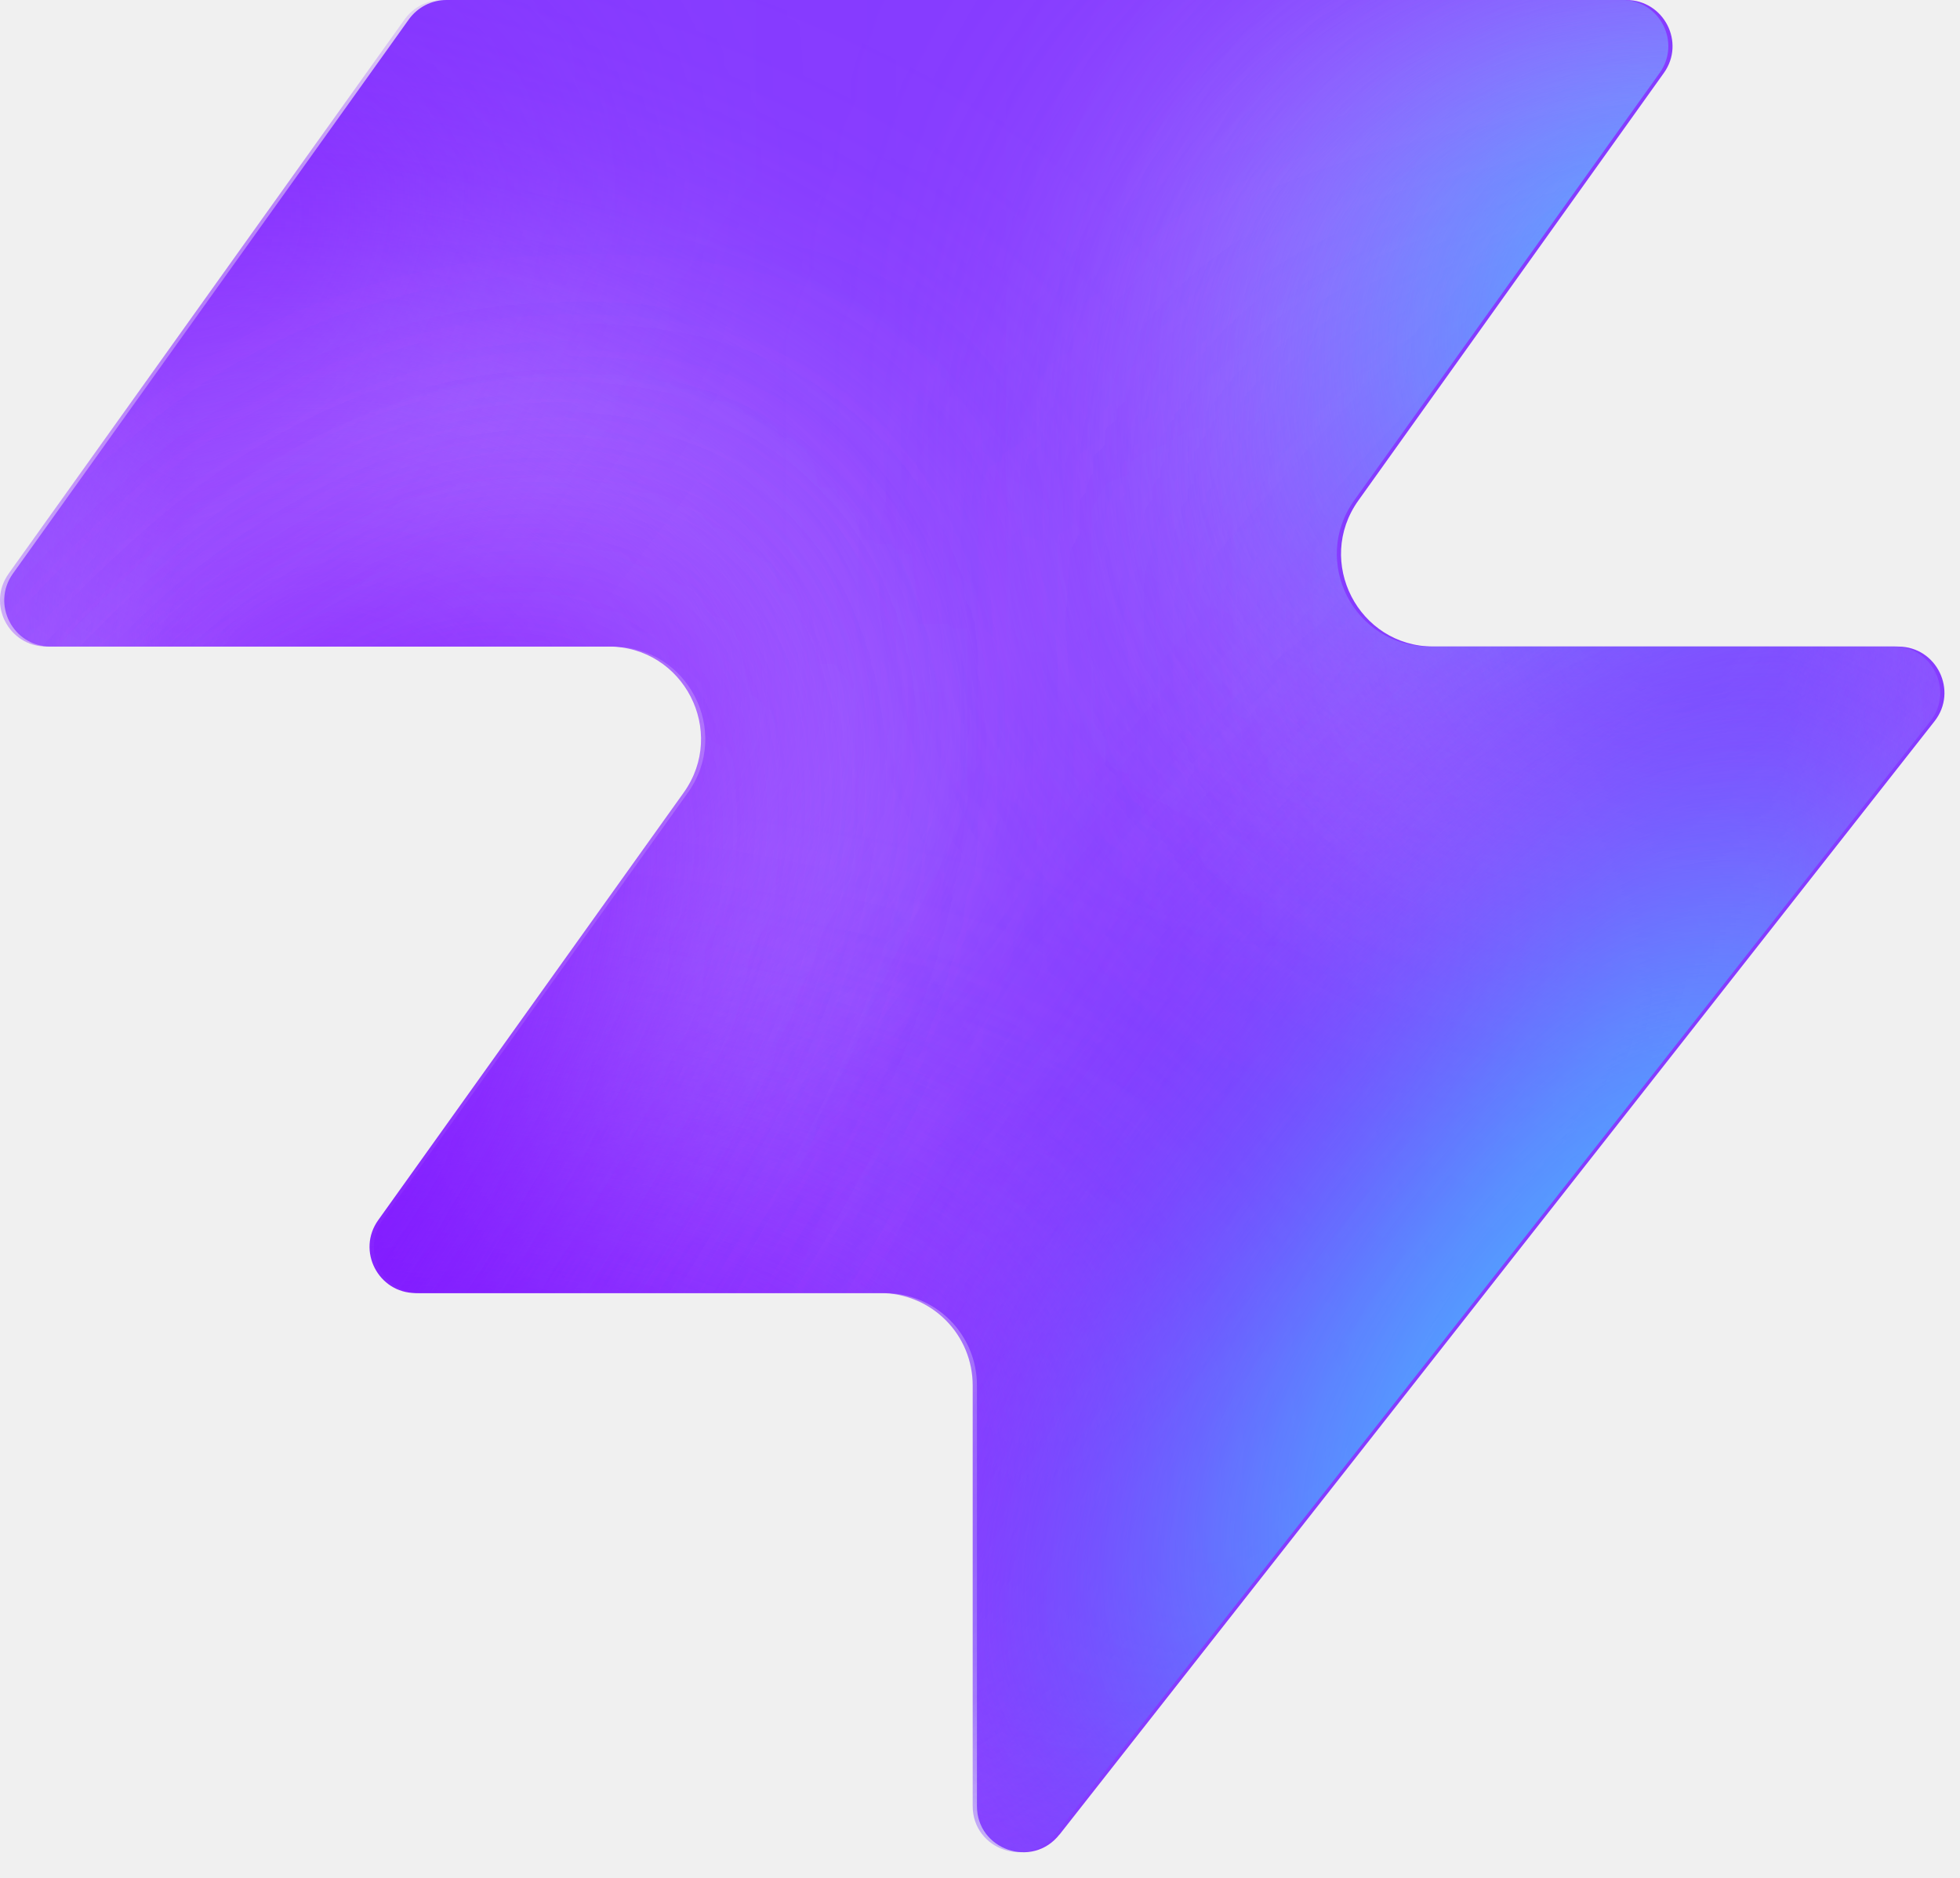
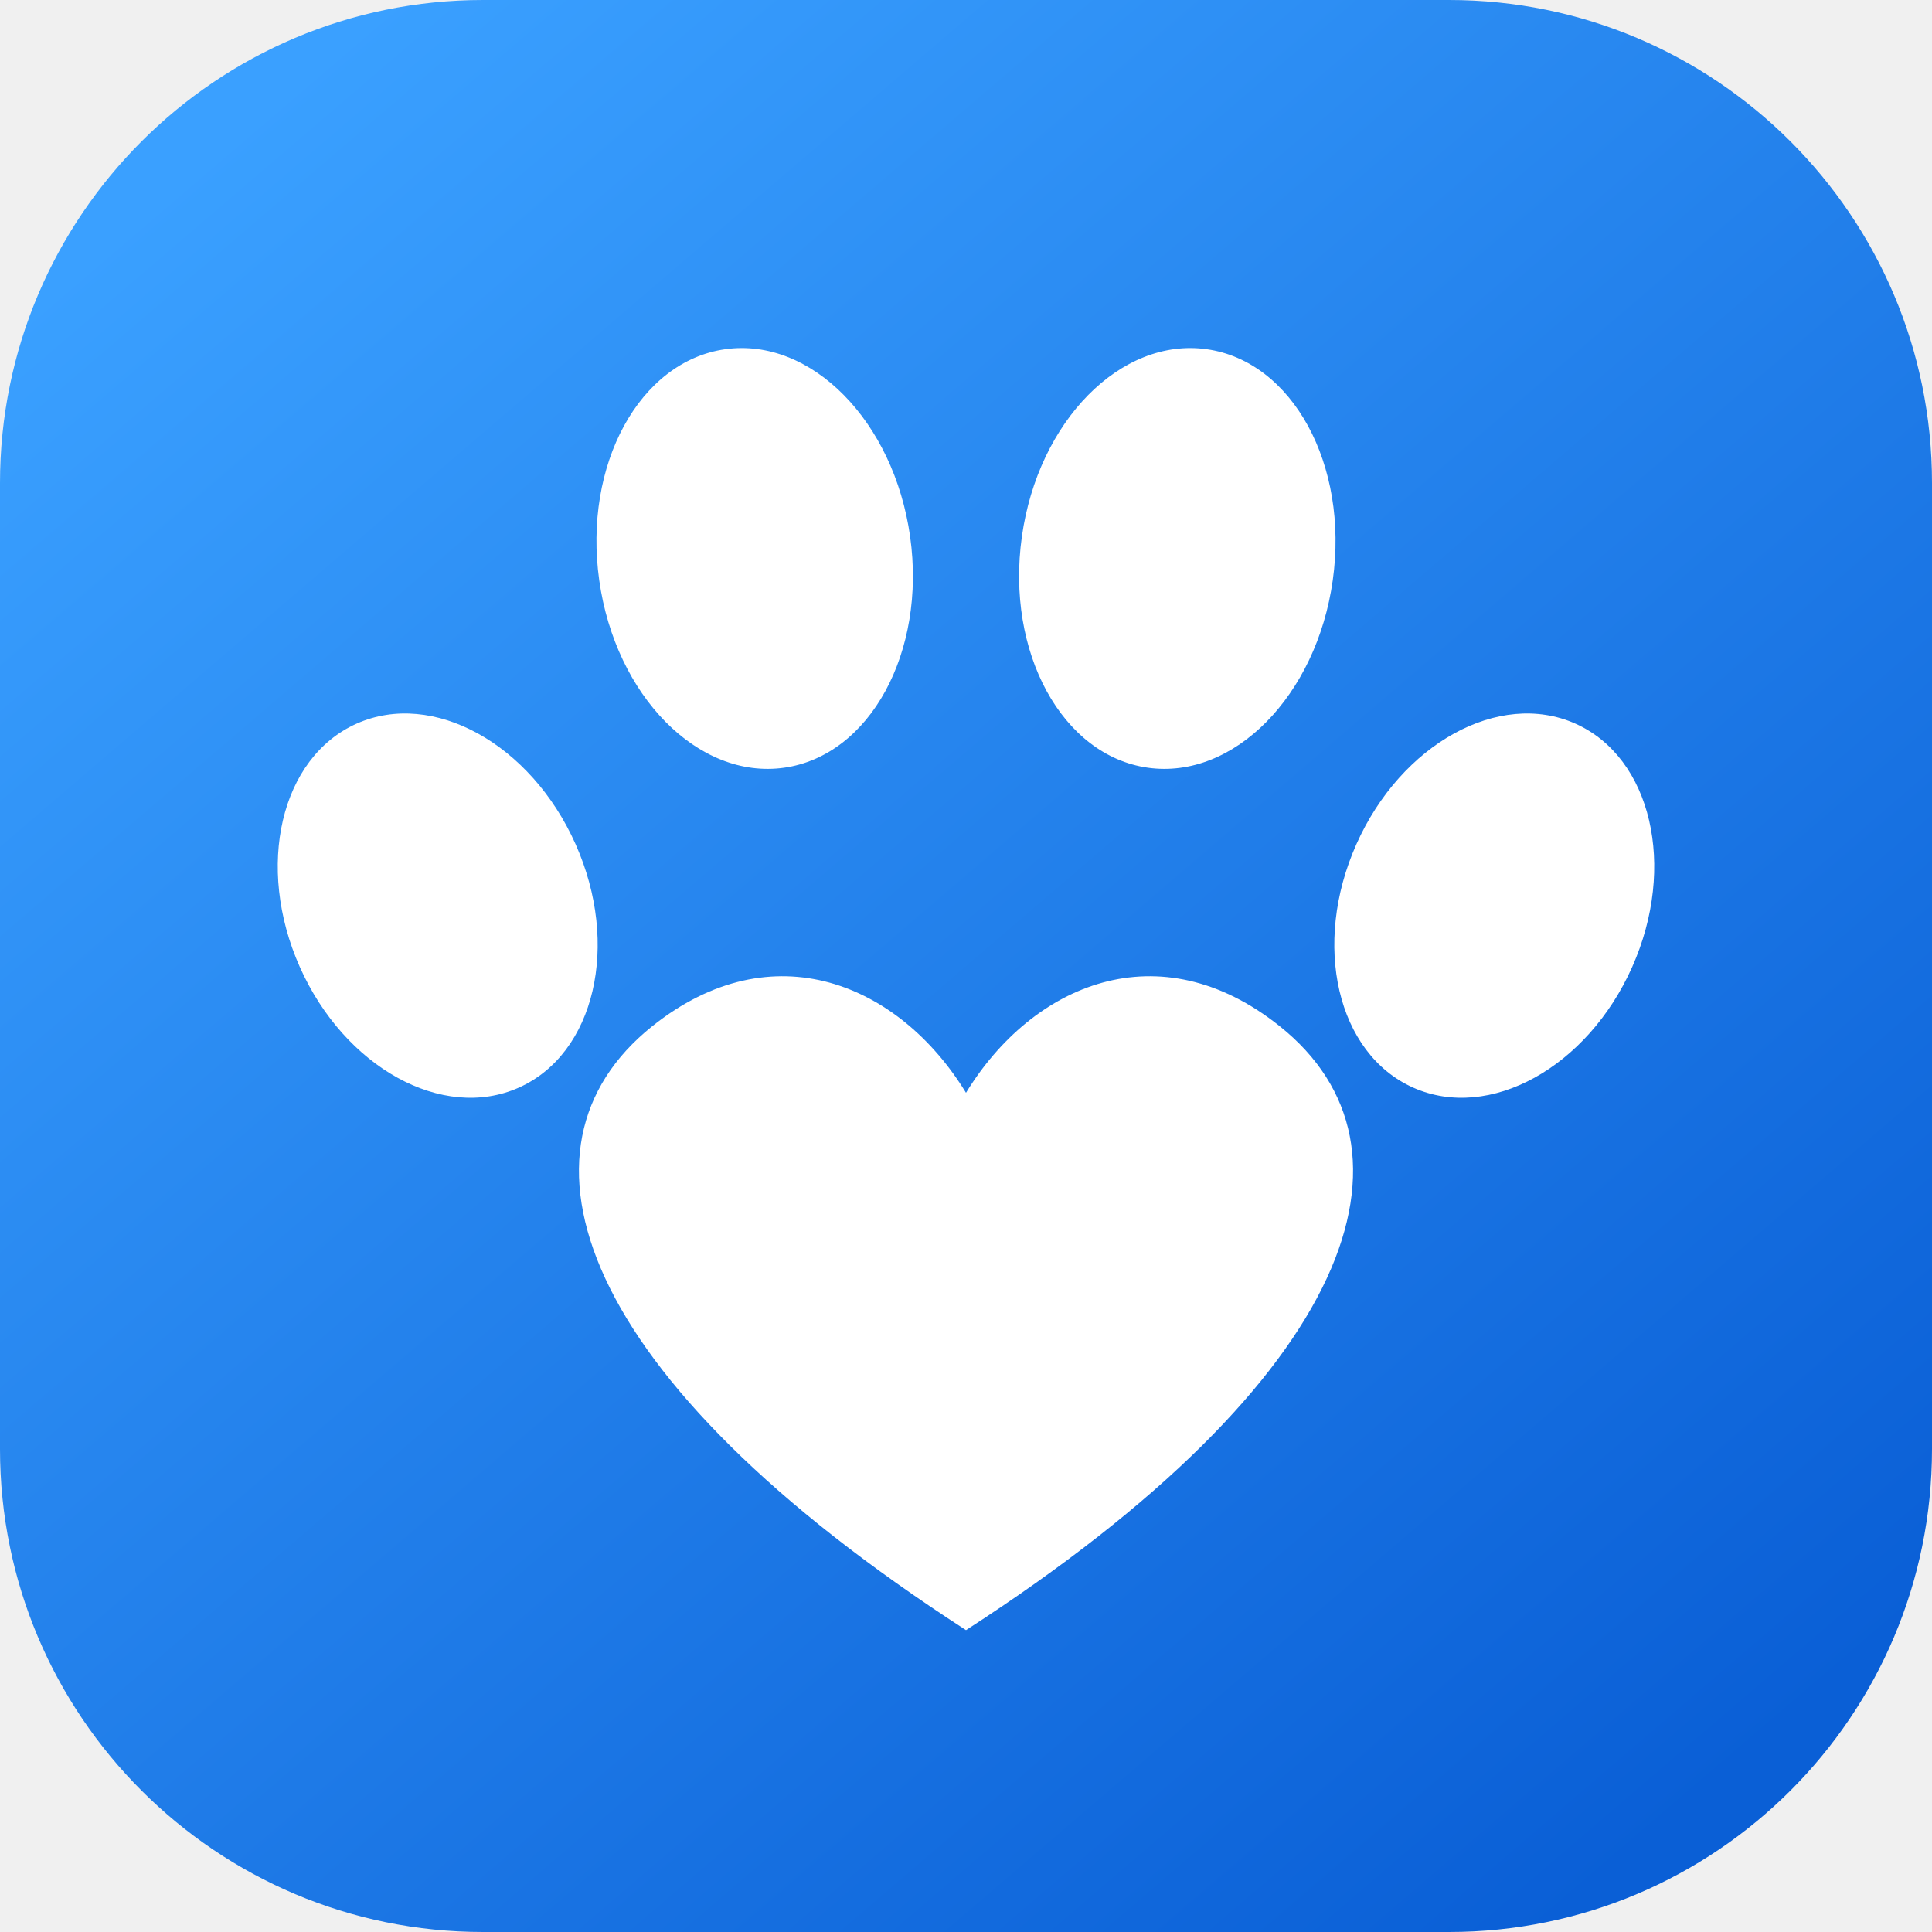
- <svg xmlns="http://www.w3.org/2000/svg" width="48" height="46" fill="none" viewBox="0 0 48 46">
-   <path fill="#863bff" d="M25.946 44.938c-.664.845-2.021.375-2.021-.698V33.937a2.26 2.26 0 0 0-2.262-2.262H10.287c-.92 0-1.456-1.04-.92-1.788l7.48-10.471c1.07-1.497 0-3.578-1.842-3.578H1.237c-.92 0-1.456-1.04-.92-1.788L10.013.474c.214-.297.556-.474.92-.474h28.894c.92 0 1.456 1.04.92 1.788l-7.48 10.471c-1.07 1.498 0 3.579 1.842 3.579h11.377c.943 0 1.473 1.088.89 1.83L25.947 44.94z" style="fill:#863bff;fill:color(display-p3 .525 .23 1);fill-opacity:1" />
-   <mask id="a" width="48" height="46" x="0" y="0" maskUnits="userSpaceOnUse" style="mask-type:alpha">
-     <path fill="#000" d="M25.842 44.938c-.664.844-2.021.375-2.021-.698V33.937a2.26 2.26 0 0 0-2.262-2.262H10.183c-.92 0-1.456-1.04-.92-1.788l7.48-10.471c1.07-1.498 0-3.579-1.842-3.579H1.133c-.92 0-1.456-1.04-.92-1.787L9.91.473c.214-.297.556-.474.92-.474h28.894c.92 0 1.456 1.04.92 1.788l-7.48 10.471c-1.07 1.498 0 3.578 1.842 3.578h11.377c.943 0 1.473 1.088.89 1.832L25.843 44.94z" style="fill:#000;fill-opacity:1" />
-   </mask>
-   <g mask="url(#a)">
-     <g filter="url(#b)">
-       <ellipse cx="5.508" cy="14.704" fill="#ede6ff" rx="5.508" ry="14.704" style="fill:#ede6ff;fill:color(display-p3 .927 .903 1);fill-opacity:1" transform="matrix(.00324 1 1 -.00324 -4.47 31.516)" />
-     </g>
-     <g filter="url(#c)">
-       <ellipse cx="10.399" cy="29.851" fill="#ede6ff" rx="10.399" ry="29.851" style="fill:#ede6ff;fill:color(display-p3 .927 .903 1);fill-opacity:1" transform="matrix(.00324 1 1 -.00324 -39.328 7.883)" />
-     </g>
-     <g filter="url(#d)">
-       <ellipse cx="5.508" cy="30.487" fill="#7e14ff" rx="5.508" ry="30.487" style="fill:#7e14ff;fill:color(display-p3 .492 .077 1);fill-opacity:1" transform="rotate(89.814 -25.913 -14.639)scale(1 -1)" />
-     </g>
-     <g filter="url(#e)">
-       <ellipse cx="5.508" cy="30.599" fill="#7e14ff" rx="5.508" ry="30.599" style="fill:#7e14ff;fill:color(display-p3 .492 .077 1);fill-opacity:1" transform="rotate(89.814 -32.644 -3.334)scale(1 -1)" />
-     </g>
-     <g filter="url(#f)">
-       <ellipse cx="5.508" cy="30.599" fill="#7e14ff" rx="5.508" ry="30.599" style="fill:#7e14ff;fill:color(display-p3 .492 .077 1);fill-opacity:1" transform="matrix(.00324 1 1 -.00324 -34.34 30.47)" />
-     </g>
-     <g filter="url(#g)">
-       <ellipse cx="14.072" cy="22.078" fill="#ede6ff" rx="14.072" ry="22.078" style="fill:#ede6ff;fill:color(display-p3 .927 .903 1);fill-opacity:1" transform="rotate(93.35 24.506 48.493)scale(-1 1)" />
-     </g>
-     <g filter="url(#h)">
-       <ellipse cx="3.47" cy="21.501" fill="#7e14ff" rx="3.47" ry="21.501" style="fill:#7e14ff;fill:color(display-p3 .492 .077 1);fill-opacity:1" transform="rotate(89.009 28.708 47.59)scale(-1 1)" />
-     </g>
-     <g filter="url(#i)">
-       <ellipse cx="3.47" cy="21.501" fill="#7e14ff" rx="3.47" ry="21.501" style="fill:#7e14ff;fill:color(display-p3 .492 .077 1);fill-opacity:1" transform="rotate(89.009 28.708 47.59)scale(-1 1)" />
-     </g>
-     <g filter="url(#j)">
-       <ellipse cx=".387" cy="8.972" fill="#7e14ff" rx="4.407" ry="29.108" style="fill:#7e14ff;fill:color(display-p3 .492 .077 1);fill-opacity:1" transform="rotate(39.51 .387 8.972)" />
-     </g>
-     <g filter="url(#k)">
-       <ellipse cx="47.523" cy="-6.092" fill="#7e14ff" rx="4.407" ry="29.108" style="fill:#7e14ff;fill:color(display-p3 .492 .077 1);fill-opacity:1" transform="rotate(37.892 47.523 -6.092)" />
-     </g>
-     <g filter="url(#l)">
-       <ellipse cx="41.412" cy="6.333" fill="#47bfff" rx="5.971" ry="9.665" style="fill:#47bfff;fill:color(display-p3 .28 .748 1);fill-opacity:1" transform="rotate(37.892 41.412 6.333)" />
-     </g>
-     <g filter="url(#m)">
-       <ellipse cx="-1.879" cy="38.332" fill="#7e14ff" rx="4.407" ry="29.108" style="fill:#7e14ff;fill:color(display-p3 .492 .077 1);fill-opacity:1" transform="rotate(37.892 -1.88 38.332)" />
-     </g>
-     <g filter="url(#n)">
-       <ellipse cx="-1.879" cy="38.332" fill="#7e14ff" rx="4.407" ry="29.108" style="fill:#7e14ff;fill:color(display-p3 .492 .077 1);fill-opacity:1" transform="rotate(37.892 -1.88 38.332)" />
-     </g>
-     <g filter="url(#o)">
-       <ellipse cx="35.651" cy="29.907" fill="#7e14ff" rx="4.407" ry="29.108" style="fill:#7e14ff;fill:color(display-p3 .492 .077 1);fill-opacity:1" transform="rotate(37.892 35.651 29.907)" />
-     </g>
-     <g filter="url(#p)">
-       <ellipse cx="38.418" cy="32.4" fill="#47bfff" rx="5.971" ry="15.297" style="fill:#47bfff;fill:color(display-p3 .28 .748 1);fill-opacity:1" transform="rotate(37.892 38.418 32.4)" />
-     </g>
+ <svg xmlns="http://www.w3.org/2000/svg" viewBox="0 0 64 64" width="64" height="64" role="img" aria-label="Huellita Perdida">
+   <defs>
+     <linearGradient id="hp-g" x1="8" y1="4" x2="56" y2="60" gradientUnits="userSpaceOnUse">
+       <stop offset="0" stop-color="#3aa0ff" />
+       <stop offset="1" stop-color="#0a5fd6" />
+     </linearGradient>
+   </defs>
+   <rect width="64" height="64" rx="16" fill="url(#hp-g)" />
+   <g fill="#fff">
+     <ellipse cx="14.5" cy="30" rx="5" ry="6.6" transform="rotate(-24 14.5 30)" />
+     <ellipse cx="25" cy="18.5" rx="5.2" ry="7" transform="rotate(-8 25 18.5)" />
+     <ellipse cx="39" cy="18.5" rx="5.2" ry="7" transform="rotate(8 39 18.5)" />
+     <ellipse cx="49.5" cy="30" rx="5" ry="6.6" transform="rotate(24 49.5 30)" />
+     <path d="M32 54c-13-8.4-15.4-16-10.4-20 4-3.2 8.2-1.4 10.4 2.2 2.2-3.6 6.4-5.4 10.4-2.2 5 4 2.6 11.6-10.4 20z" />
  </g>
-   <defs>
-     <filter id="b" width="60.045" height="41.654" x="-19.77" y="16.149" color-interpolation-filters="sRGB" filterUnits="userSpaceOnUse">
-       <feFlood flood-opacity="0" result="BackgroundImageFix" />
-       <feBlend in="SourceGraphic" in2="BackgroundImageFix" result="shape" />
-       <feGaussianBlur result="effect1_foregroundBlur_2002_17158" stdDeviation="7.659" />
-     </filter>
-     <filter id="c" width="90.34" height="51.437" x="-54.613" y="-7.533" color-interpolation-filters="sRGB" filterUnits="userSpaceOnUse">
-       <feFlood flood-opacity="0" result="BackgroundImageFix" />
-       <feBlend in="SourceGraphic" in2="BackgroundImageFix" result="shape" />
-       <feGaussianBlur result="effect1_foregroundBlur_2002_17158" stdDeviation="7.659" />
-     </filter>
-     <filter id="d" width="79.355" height="29.4" x="-49.64" y="2.03" color-interpolation-filters="sRGB" filterUnits="userSpaceOnUse">
-       <feFlood flood-opacity="0" result="BackgroundImageFix" />
-       <feBlend in="SourceGraphic" in2="BackgroundImageFix" result="shape" />
-       <feGaussianBlur result="effect1_foregroundBlur_2002_17158" stdDeviation="4.596" />
-     </filter>
-     <filter id="e" width="79.579" height="29.4" x="-45.045" y="20.029" color-interpolation-filters="sRGB" filterUnits="userSpaceOnUse">
-       <feFlood flood-opacity="0" result="BackgroundImageFix" />
-       <feBlend in="SourceGraphic" in2="BackgroundImageFix" result="shape" />
-       <feGaussianBlur result="effect1_foregroundBlur_2002_17158" stdDeviation="4.596" />
-     </filter>
-     <filter id="f" width="79.579" height="29.4" x="-43.513" y="21.178" color-interpolation-filters="sRGB" filterUnits="userSpaceOnUse">
-       <feFlood flood-opacity="0" result="BackgroundImageFix" />
-       <feBlend in="SourceGraphic" in2="BackgroundImageFix" result="shape" />
-       <feGaussianBlur result="effect1_foregroundBlur_2002_17158" stdDeviation="4.596" />
-     </filter>
-     <filter id="g" width="74.749" height="58.852" x="15.756" y="-17.901" color-interpolation-filters="sRGB" filterUnits="userSpaceOnUse">
-       <feFlood flood-opacity="0" result="BackgroundImageFix" />
-       <feBlend in="SourceGraphic" in2="BackgroundImageFix" result="shape" />
-       <feGaussianBlur result="effect1_foregroundBlur_2002_17158" stdDeviation="7.659" />
-     </filter>
-     <filter id="h" width="61.377" height="25.362" x="23.548" y="2.284" color-interpolation-filters="sRGB" filterUnits="userSpaceOnUse">
-       <feFlood flood-opacity="0" result="BackgroundImageFix" />
-       <feBlend in="SourceGraphic" in2="BackgroundImageFix" result="shape" />
-       <feGaussianBlur result="effect1_foregroundBlur_2002_17158" stdDeviation="4.596" />
-     </filter>
-     <filter id="i" width="61.377" height="25.362" x="23.548" y="2.284" color-interpolation-filters="sRGB" filterUnits="userSpaceOnUse">
-       <feFlood flood-opacity="0" result="BackgroundImageFix" />
-       <feBlend in="SourceGraphic" in2="BackgroundImageFix" result="shape" />
-       <feGaussianBlur result="effect1_foregroundBlur_2002_17158" stdDeviation="4.596" />
-     </filter>
-     <filter id="j" width="56.045" height="63.649" x="-27.636" y="-22.853" color-interpolation-filters="sRGB" filterUnits="userSpaceOnUse">
-       <feFlood flood-opacity="0" result="BackgroundImageFix" />
-       <feBlend in="SourceGraphic" in2="BackgroundImageFix" result="shape" />
-       <feGaussianBlur result="effect1_foregroundBlur_2002_17158" stdDeviation="4.596" />
-     </filter>
-     <filter id="k" width="54.814" height="64.646" x="20.116" y="-38.415" color-interpolation-filters="sRGB" filterUnits="userSpaceOnUse">
-       <feFlood flood-opacity="0" result="BackgroundImageFix" />
-       <feBlend in="SourceGraphic" in2="BackgroundImageFix" result="shape" />
-       <feGaussianBlur result="effect1_foregroundBlur_2002_17158" stdDeviation="4.596" />
-     </filter>
-     <filter id="l" width="33.541" height="35.313" x="24.641" y="-11.323" color-interpolation-filters="sRGB" filterUnits="userSpaceOnUse">
-       <feFlood flood-opacity="0" result="BackgroundImageFix" />
-       <feBlend in="SourceGraphic" in2="BackgroundImageFix" result="shape" />
-       <feGaussianBlur result="effect1_foregroundBlur_2002_17158" stdDeviation="4.596" />
-     </filter>
-     <filter id="m" width="54.814" height="64.646" x="-29.286" y="6.009" color-interpolation-filters="sRGB" filterUnits="userSpaceOnUse">
-       <feFlood flood-opacity="0" result="BackgroundImageFix" />
-       <feBlend in="SourceGraphic" in2="BackgroundImageFix" result="shape" />
-       <feGaussianBlur result="effect1_foregroundBlur_2002_17158" stdDeviation="4.596" />
-     </filter>
-     <filter id="n" width="54.814" height="64.646" x="-29.286" y="6.009" color-interpolation-filters="sRGB" filterUnits="userSpaceOnUse">
-       <feFlood flood-opacity="0" result="BackgroundImageFix" />
-       <feBlend in="SourceGraphic" in2="BackgroundImageFix" result="shape" />
-       <feGaussianBlur result="effect1_foregroundBlur_2002_17158" stdDeviation="4.596" />
-     </filter>
-     <filter id="o" width="54.814" height="64.646" x="8.244" y="-2.416" color-interpolation-filters="sRGB" filterUnits="userSpaceOnUse">
-       <feFlood flood-opacity="0" result="BackgroundImageFix" />
-       <feBlend in="SourceGraphic" in2="BackgroundImageFix" result="shape" />
-       <feGaussianBlur result="effect1_foregroundBlur_2002_17158" stdDeviation="4.596" />
-     </filter>
-     <filter id="p" width="39.409" height="43.623" x="18.713" y="10.588" color-interpolation-filters="sRGB" filterUnits="userSpaceOnUse">
-       <feFlood flood-opacity="0" result="BackgroundImageFix" />
-       <feBlend in="SourceGraphic" in2="BackgroundImageFix" result="shape" />
-       <feGaussianBlur result="effect1_foregroundBlur_2002_17158" stdDeviation="4.596" />
-     </filter>
-   </defs>
</svg>
